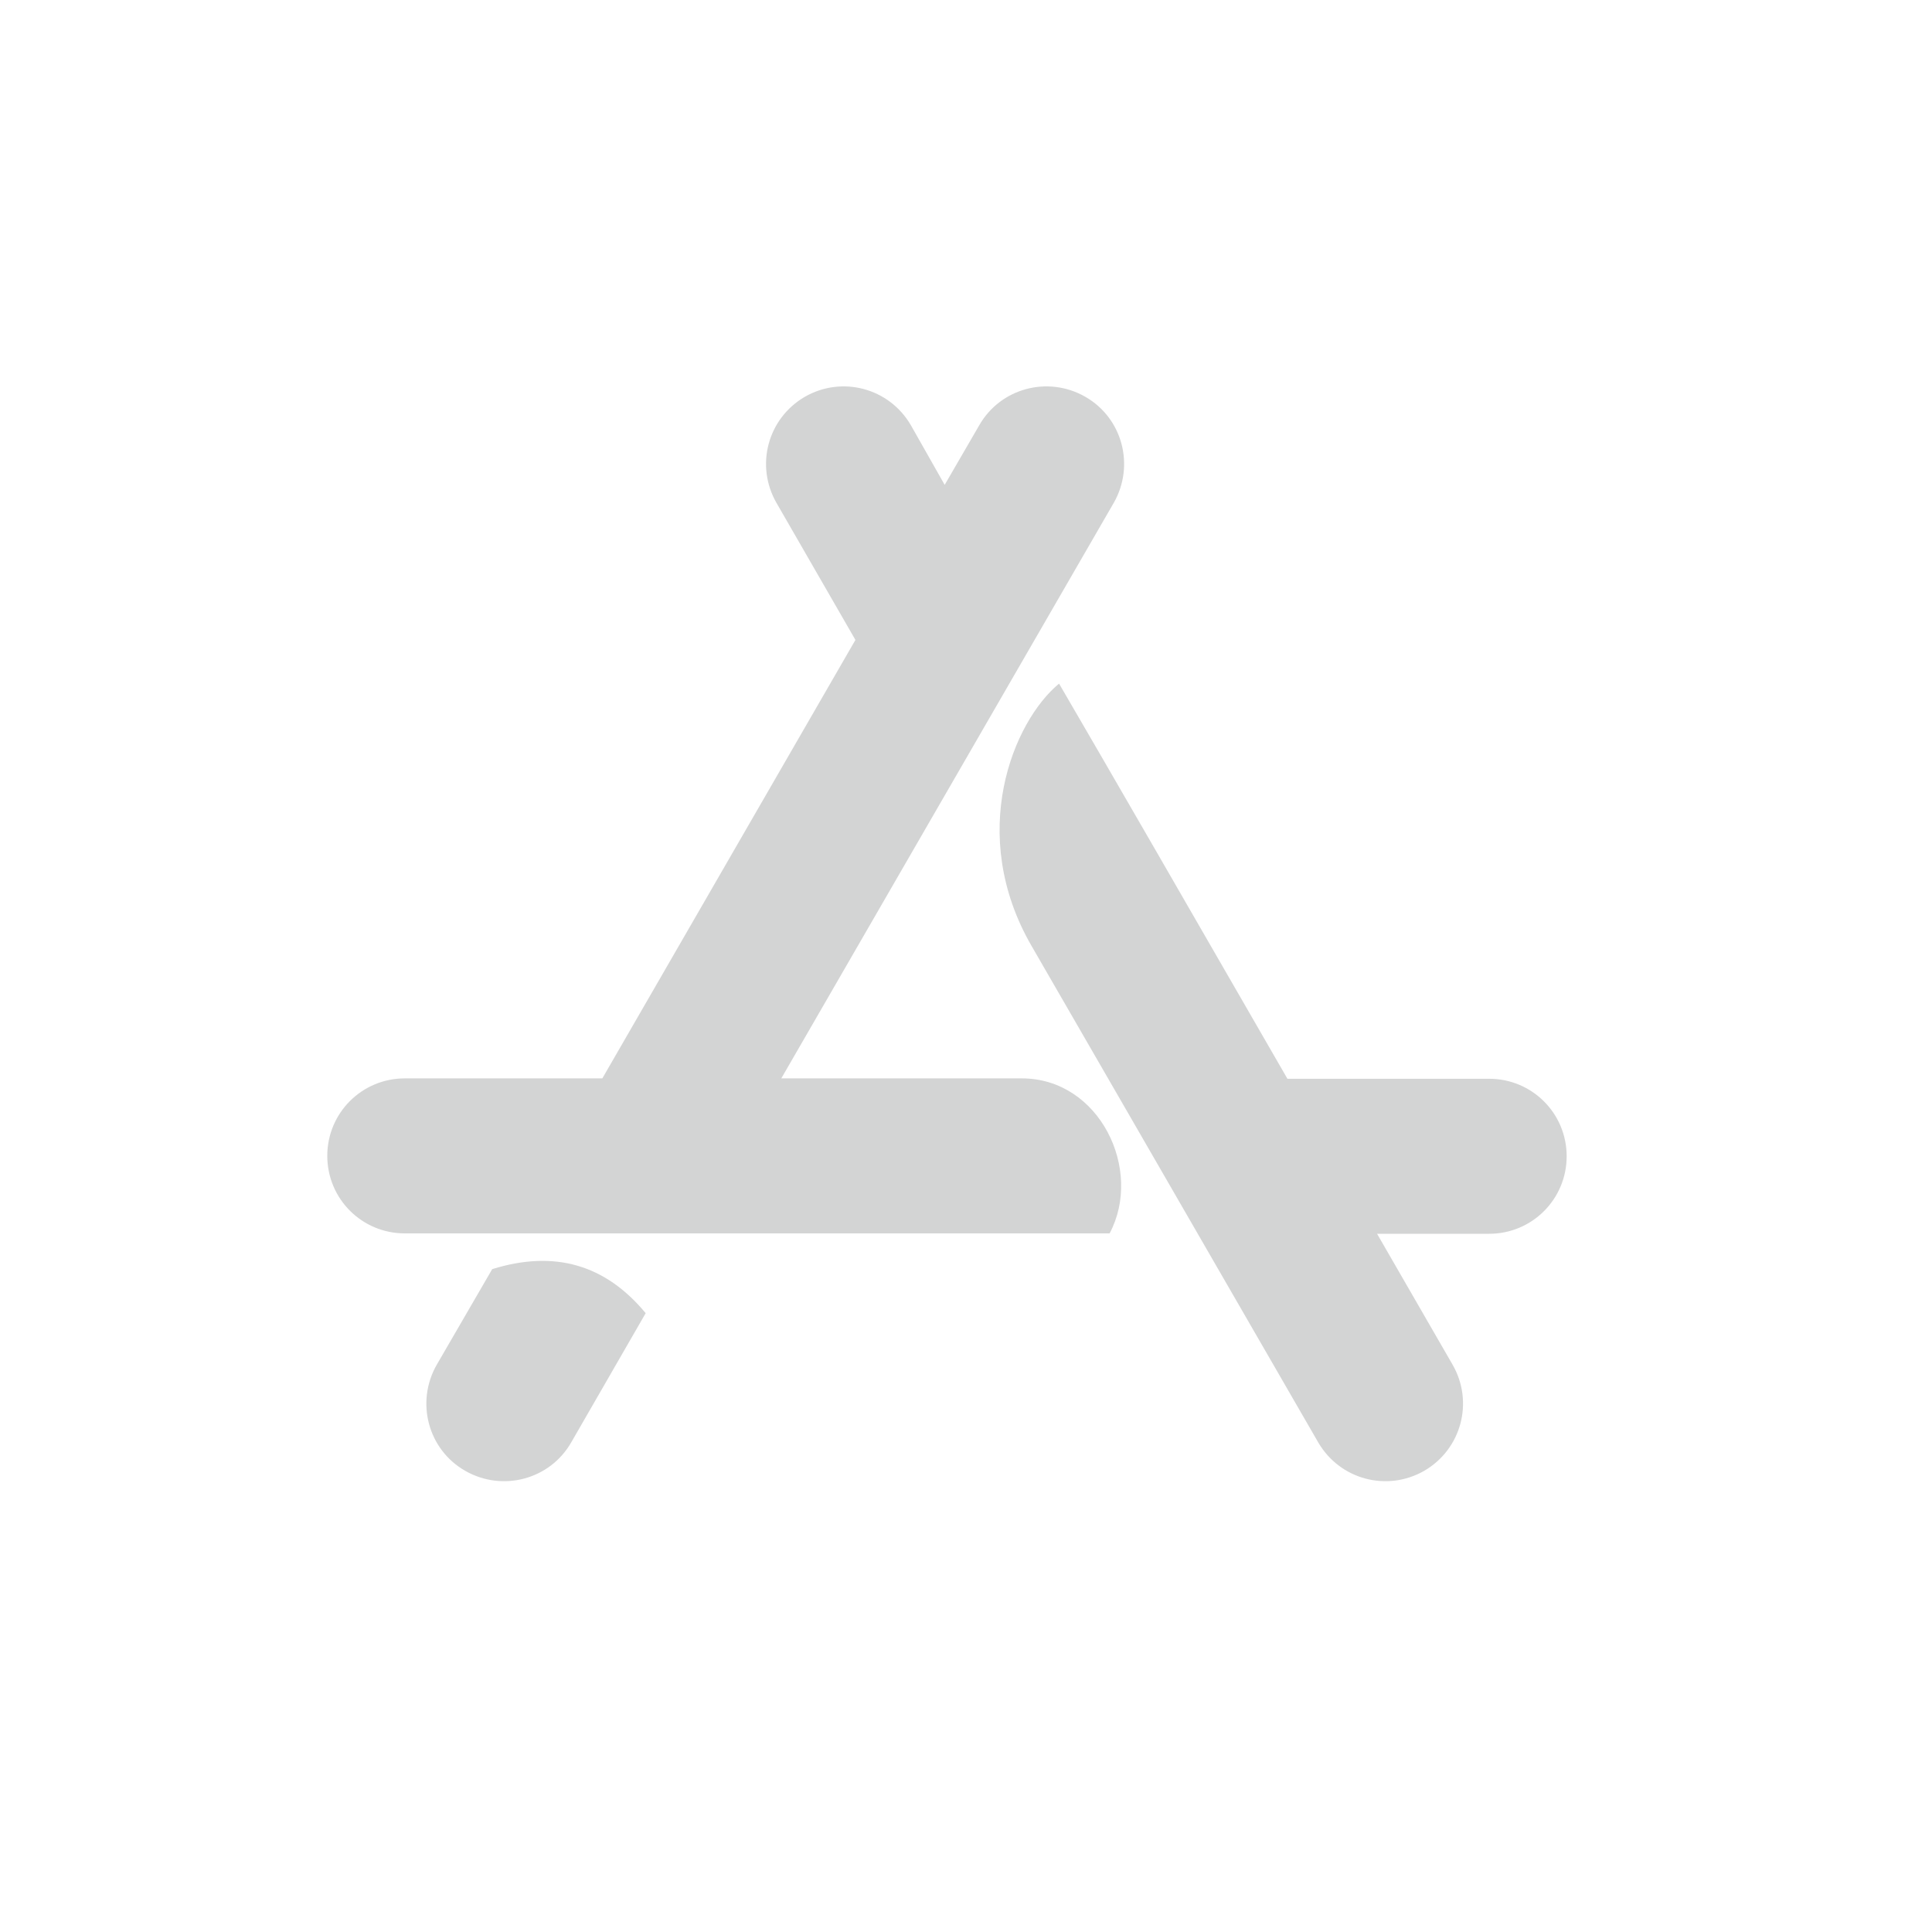
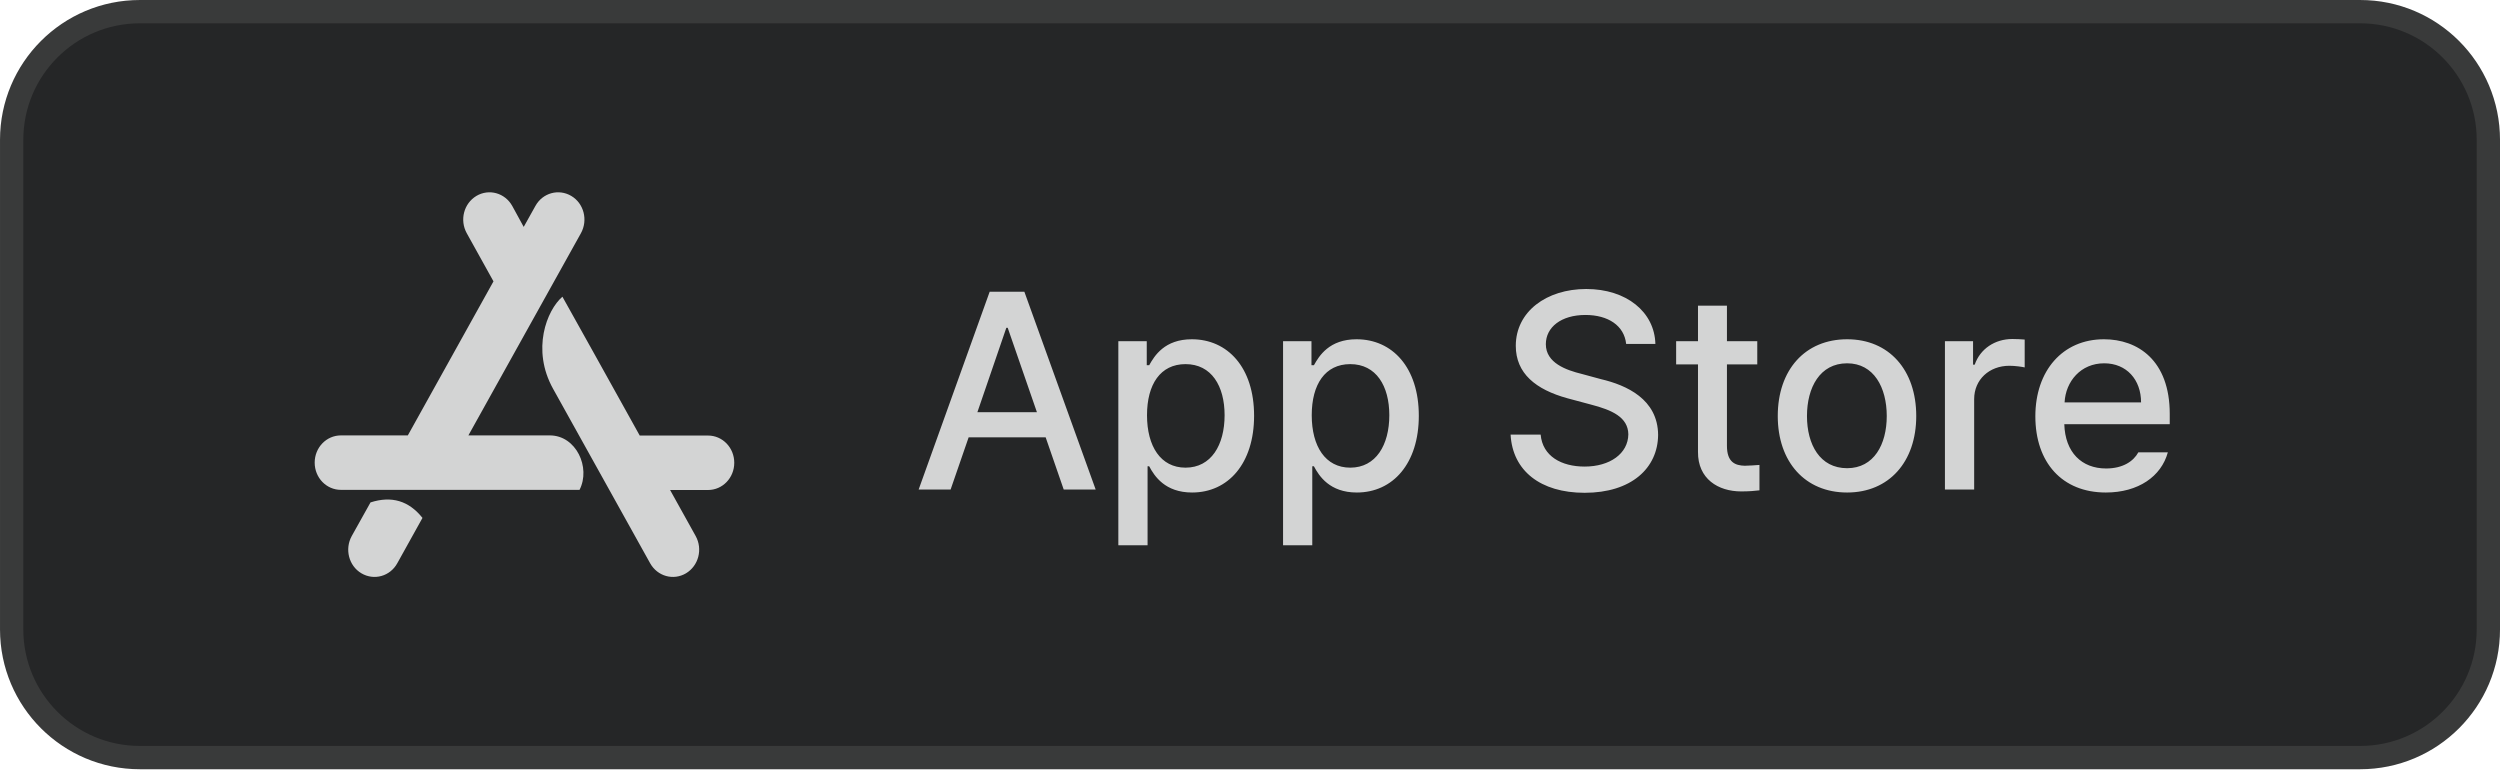
- <svg xmlns="http://www.w3.org/2000/svg" width="30" height="30" viewBox="0 0 30 30" fill="none">
-   <path d="M14.669 7.529L15.206 6.603C15.537 6.025 16.274 5.83 16.852 6.161C17.43 6.491 17.625 7.228 17.295 7.807L12.132 16.745H15.867C17.076 16.745 17.755 18.167 17.23 19.152H6.286C5.619 19.152 5.082 18.615 5.082 17.948C5.082 17.282 5.619 16.745 6.286 16.745H9.353L13.283 9.937L12.056 7.807C11.725 7.228 11.92 6.497 12.498 6.161C13.076 5.83 13.808 6.025 14.144 6.603L14.669 7.529ZM10.026 20.391L8.87 22.397C8.539 22.975 7.802 23.17 7.224 22.839C6.645 22.509 6.451 21.771 6.781 21.193L7.643 19.707C8.61 19.406 9.401 19.636 10.026 20.391ZM19.991 16.751H23.124C23.79 16.751 24.327 17.288 24.327 17.954C24.327 18.621 23.79 19.158 23.124 19.158H21.383L22.557 21.193C22.888 21.771 22.693 22.503 22.115 22.839C21.537 23.17 20.805 22.975 20.469 22.397C18.492 18.969 17.006 16.403 16.02 14.692C15.011 12.951 15.731 11.205 16.445 10.615C17.236 11.972 18.416 14.019 19.991 16.751Z" fill="#D3D4D4" />
+ <svg xmlns="http://www.w3.org/2000/svg" width="143" height="44" viewBox="0 0 143 44" fill="none">
+   <rect x="0.667" y="0.667" width="141.667" height="42.667" rx="7.333" fill="#252627" />
+   <rect x="0.667" y="0.667" width="141.667" height="42.667" rx="7.333" stroke="#393A3A" stroke-width="1.333" />
+   <path d="M29.956 12.979L30.625 11.78C31.037 11.032 31.957 10.78 32.678 11.208C33.399 11.635 33.642 12.59 33.23 13.338L26.792 24.905H31.449C32.958 24.905 33.804 26.745 33.149 28.02H19.501C18.669 28.02 18 27.325 18 26.463C18 25.6 18.669 24.905 19.501 24.905H23.327L28.227 16.094L26.697 13.338C26.285 12.59 26.527 11.643 27.248 11.208C27.969 10.78 28.882 11.032 29.301 11.78L29.956 12.979ZM24.166 29.624L22.724 32.219C22.311 32.968 21.392 33.22 20.671 32.792C19.95 32.365 19.707 31.41 20.119 30.662L21.193 28.738C22.4 28.349 23.386 28.646 24.166 29.624ZM36.592 24.913H40.499C41.331 24.913 42 25.608 42 26.47C42 27.333 41.331 28.028 40.499 28.028H38.329L39.793 30.662C40.205 31.41 39.962 32.357 39.241 32.792C38.52 33.22 37.608 32.968 37.188 32.219C34.724 27.784 32.869 24.462 31.641 22.248C30.383 19.996 31.28 17.736 32.17 16.972C33.156 18.728 34.628 21.378 36.592 24.913Z" fill="#D3D4D4" />
+   <path d="M54.375 28H52.547L56.609 16.688H58.594L62.672 28H60.844L59.812 25.016H55.406L54.375 28ZM55.906 23.578H59.312L57.641 18.75H57.562L55.906 23.578ZM63.969 31.188V19.516H65.594V20.891H65.734C66.031 20.359 66.609 19.406 68.172 19.406C70.219 19.406 71.734 21.016 71.734 23.781C71.734 26.516 70.25 28.172 68.188 28.172C66.641 28.172 66.031 27.234 65.734 26.672H65.641V31.188H63.969ZM65.609 23.75C65.609 25.531 66.391 26.75 67.812 26.75C69.281 26.75 70.047 25.453 70.047 23.75C70.047 22.078 69.297 20.828 67.812 20.828C66.375 20.828 65.609 21.984 65.609 23.75ZM73.391 31.188V19.516H75.016V20.891H75.156C75.453 20.359 76.031 19.406 77.594 19.406C79.641 19.406 81.156 21.016 81.156 23.781C81.156 26.516 79.672 28.172 77.609 28.172C76.062 28.172 75.453 27.234 75.156 26.672H75.062V31.188H73.391ZM75.031 23.75C75.031 25.531 75.812 26.75 77.234 26.75C78.703 26.75 79.469 25.453 79.469 23.75C79.469 22.078 78.719 20.828 77.234 20.828C75.797 20.828 75.031 21.984 75.031 23.75ZM93.016 19.672C92.906 18.625 91.984 18.016 90.688 18.016C89.297 18.016 88.422 18.719 88.422 19.688C88.422 20.766 89.594 21.172 90.484 21.391L91.578 21.688C93.031 22.031 94.828 22.828 94.844 24.875C94.828 26.781 93.312 28.188 90.641 28.188C88.109 28.188 86.516 26.922 86.406 24.859H88.125C88.234 26.094 89.312 26.688 90.641 26.688C92.078 26.688 93.125 25.953 93.141 24.844C93.125 23.859 92.203 23.453 91 23.141L89.656 22.781C87.844 22.281 86.703 21.359 86.703 19.781C86.703 17.828 88.453 16.531 90.734 16.531C93.031 16.531 94.641 17.844 94.688 19.672H93.016ZM100.516 19.516V20.844H98.781V25.5C98.781 26.453 99.266 26.625 99.797 26.641C100.031 26.641 100.406 26.609 100.641 26.594V28.047C100.406 28.078 100.047 28.109 99.594 28.109C98.281 28.109 97.109 27.391 97.125 25.844V20.844H95.875V19.516H97.125V17.484H98.781V19.516H100.516ZM105.656 28.172C103.25 28.172 101.688 26.422 101.688 23.797C101.688 21.156 103.25 19.406 105.656 19.406C108.047 19.406 109.609 21.156 109.609 23.797C109.609 26.422 108.047 28.172 105.656 28.172ZM105.656 26.781C107.188 26.781 107.922 25.422 107.922 23.797C107.922 22.172 107.188 20.781 105.656 20.781C104.094 20.781 103.359 22.172 103.359 23.797C103.359 25.422 104.094 26.781 105.656 26.781ZM111.25 28V19.516H112.859V20.859H112.953C113.266 19.953 114.109 19.391 115.109 19.391C115.312 19.391 115.641 19.406 115.812 19.422V21.016C115.672 20.984 115.281 20.922 114.938 20.922C113.781 20.922 112.922 21.719 112.922 22.828V28H111.25ZM120.453 28.172C117.953 28.172 116.422 26.453 116.422 23.812C116.422 21.203 117.984 19.406 120.344 19.406C122.281 19.406 124.109 20.609 124.109 23.672V24.266H118.078C118.125 25.875 119.07 26.797 120.469 26.797C121.422 26.797 122.031 26.391 122.312 25.875H124C123.625 27.25 122.312 28.172 120.453 28.172ZM118.094 23.016H122.469C122.469 21.719 121.641 20.781 120.359 20.781C119.023 20.781 118.156 21.812 118.094 23.016Z" fill="#D3D4D4" />
</svg>
